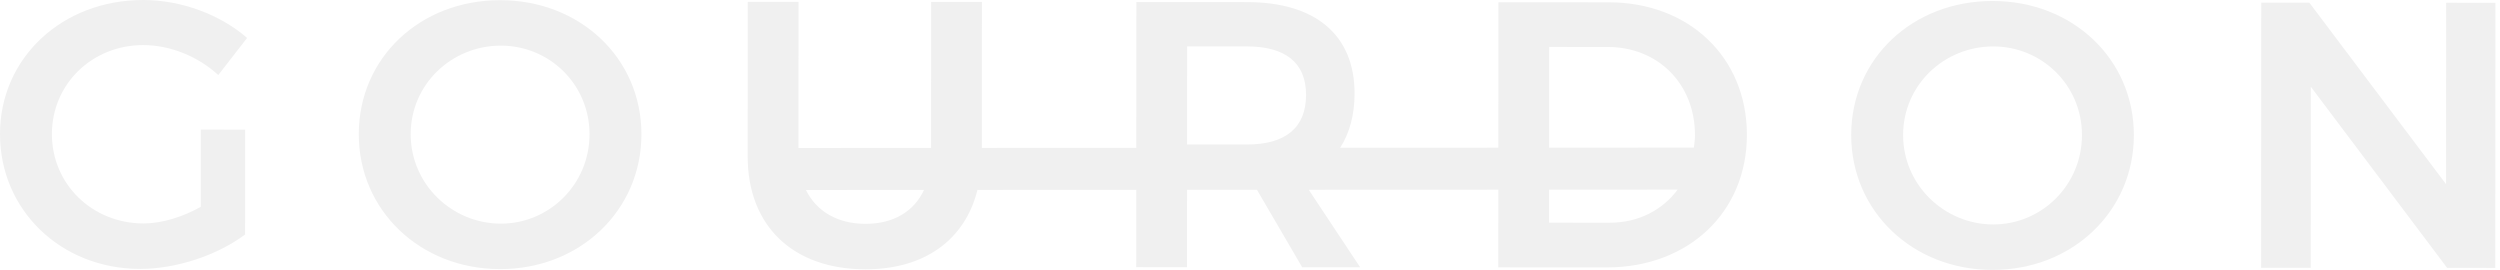
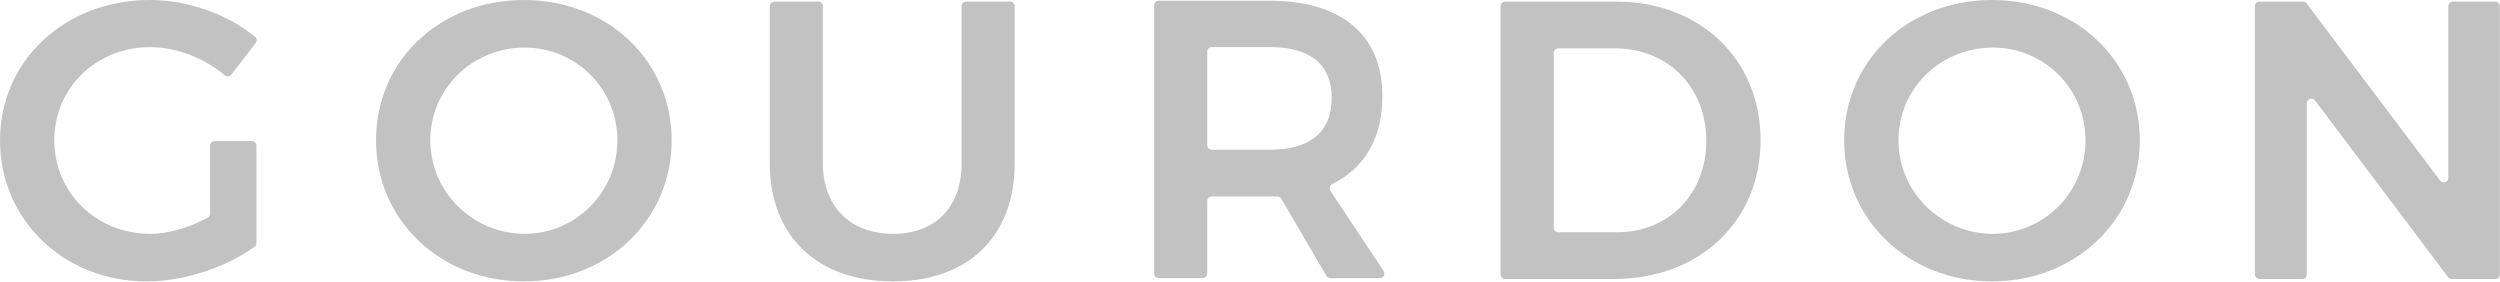
- <svg xmlns="http://www.w3.org/2000/svg" width="528" height="57" viewBox="0 0 528 57" fill="none">
-   <g opacity="0.06">
-     <path d="M30.259 9.521C35.941 9.523 41.862 11.926 46.099 15.848L52.186 8.012C46.586 3.13 38.345 0.005 30.263 1.19204e-05C13.141 -0.009 0.009 12.221 4.80723e-06 28.3C-0.009 44.377 12.869 56.785 29.593 56.794C37.357 56.798 45.999 53.841 51.764 49.524L51.775 27.381L42.414 27.376L42.405 43.683C38.561 45.838 34.16 47.196 30.318 47.194C19.517 47.189 10.956 38.947 10.963 28.307C10.969 17.747 19.458 9.514 30.259 9.521Z" fill="black" />
-     <path d="M105.772 47.233C95.448 47.228 86.731 38.904 86.737 28.346C86.742 17.785 95.392 9.63 105.791 9.637C116.035 9.641 124.514 17.806 124.508 28.366C124.501 38.925 116.015 47.237 105.772 47.233ZM105.638 0.039C88.755 0.03 75.784 12.18 75.775 28.339C75.766 44.416 88.723 56.823 105.609 56.833C122.492 56.842 135.463 44.448 135.47 28.371C135.479 12.291 122.522 0.048 105.638 0.039Z" fill="black" />
-     <path d="M420.972 47.403C410.65 47.398 401.933 39.077 401.937 28.516C401.944 17.956 410.589 9.8 420.993 9.807C431.235 9.812 439.714 17.976 439.71 28.537C439.703 39.095 431.217 47.407 420.972 47.403ZM420.836 0.209C403.955 0.2 390.984 12.351 390.975 28.51C390.966 44.587 403.923 56.994 420.806 57.003C437.692 57.012 450.663 44.619 450.672 28.541C450.681 12.462 437.722 0.218 420.836 0.209Z" fill="black" />
-     <path d="M516.625 0.583L516.605 38.899L487.736 0.567L477.574 0.563L477.546 56.555L488.03 56.559L488.048 18.325L516.837 56.575L526.999 56.582L527.029 0.588L516.625 0.583Z" fill="black" />
-     <path d="M339.968 47.038L327.166 47.032L327.168 40.059L354.319 40.048C351.097 44.388 346.01 47.041 339.968 47.038ZM327.184 9.917L339.589 9.924C350.072 9.929 357.988 17.612 357.981 28.572C357.983 29.476 357.852 30.319 357.747 31.175L327.17 31.188L327.184 9.917ZM182.787 47.275C176.914 47.272 172.443 44.654 170.212 40.125L195.152 40.114C193.023 44.681 188.686 47.279 182.787 47.275ZM250.719 9.795L263.365 9.801C271.365 9.806 275.845 13.169 275.841 20.046C275.838 27.087 271.353 30.523 263.353 30.518L250.707 30.512L250.719 9.795ZM339.753 0.488L316.464 0.474L316.451 31.193L283.045 31.207C285.029 28.107 286.083 24.255 286.085 19.735C286.09 7.414 277.851 0.453 263.369 0.444L240.002 0.433L239.983 31.225L207.364 31.238L207.38 0.415L196.658 0.41L196.64 31.243L168.633 31.254L168.649 0.394L157.927 0.39L157.909 33.023C157.902 47.742 167.499 56.868 182.783 56.877C195.352 56.884 203.835 50.586 206.437 40.109L239.981 40.096L239.972 56.425L250.694 56.429L250.703 40.091L265.469 40.084L275.02 56.443L287.264 56.45L276.409 40.08L316.444 40.064L316.437 56.466L339.326 56.48C356.607 56.489 368.937 44.815 368.946 28.497C368.955 12.1 356.716 0.494 339.753 0.488Z" fill="black" />
+ <svg xmlns="http://www.w3.org/2000/svg" width="435" height="49" viewBox="0 0 435 49" fill="none">
+   <g opacity="0.24">
+     <path d="M392.354 1.074C392.354 0.634 392.71 0.277 393.15 0.277H400.714C400.965 0.277 401.2 0.395 401.351 0.595L424.573 31.407C425.033 32.018 426.006 31.692 426.006 30.928V1.074C426.006 0.634 426.363 0.277 426.803 0.277H434.174C434.614 0.277 434.971 0.634 434.971 1.074V47.752C434.971 48.192 434.614 48.548 434.174 48.548H426.61C426.36 48.548 426.124 48.431 425.974 48.231L402.821 17.489C402.361 16.878 401.388 17.203 401.388 17.968V47.752C401.388 48.192 401.031 48.548 400.591 48.548H393.15C392.71 48.548 392.354 48.192 392.354 47.752V1.074Z" fill="black" />
+     <path d="M346.605 0C361.156 0 372.327 10.551 372.327 24.411C372.327 38.272 361.156 48.961 346.605 48.961C332.055 48.961 320.883 38.272 320.883 24.411C320.883 10.482 332.055 0 346.605 0ZM346.743 8.275C337.778 8.275 330.331 15.309 330.331 24.411C330.331 33.514 337.847 40.686 346.743 40.686C355.57 40.686 362.88 33.514 362.88 24.411C362.88 15.309 355.57 8.275 346.743 8.275Z" fill="black" />
+     <path d="M281.172 0.277C295.792 0.277 306.342 10.276 306.342 24.413C306.342 38.48 295.723 48.548 280.827 48.548H261.901C261.461 48.548 261.105 48.192 261.105 47.752V1.074C261.105 0.634 261.461 0.277 261.901 0.277H281.172ZM281.379 40.411C290.275 40.411 296.895 33.86 296.895 24.482C296.895 15.034 290.068 8.414 281.034 8.414H271.142C270.702 8.414 270.345 8.771 270.345 9.211V39.614C270.345 40.054 270.702 40.411 271.142 40.411H281.379Z" fill="black" />
+     <path d="M240.752 47.157C241.103 47.687 240.724 48.395 240.088 48.395H231.479C231.196 48.395 230.934 48.244 230.792 48L222.943 34.574C222.782 34.299 222.473 34.148 222.155 34.167C221.772 34.189 221.379 34.189 220.954 34.189H210.855C210.415 34.189 210.058 34.546 210.058 34.986V47.598C210.058 48.038 209.702 48.395 209.262 48.395H201.615C201.175 48.395 200.818 48.038 200.818 47.598V0.92C200.818 0.48 201.175 0.124 201.615 0.124H220.954C233.436 0.124 240.539 6.123 240.539 16.743C240.539 23.963 237.477 29.247 231.829 31.998C231.38 32.217 231.209 32.781 231.485 33.197L240.752 47.157ZM210.855 8.192C210.415 8.192 210.058 8.548 210.058 8.988V25.255C210.058 25.695 210.415 26.052 210.855 26.052H220.954C227.85 26.052 231.712 23.087 231.712 17.018C231.712 11.088 227.85 8.192 220.954 8.192H210.855Z" fill="black" />
+     <path d="M143.182 28.413C143.182 36.067 148.078 40.687 155.388 40.687C162.698 40.687 167.318 36.136 167.318 28.413V1.074C167.318 0.634 167.675 0.277 168.115 0.277H175.762C176.202 0.277 176.559 0.634 176.559 1.074V28.413C176.559 41.101 168.49 48.962 155.388 48.962C142.217 48.962 133.941 41.101 133.941 28.413V1.074C133.941 0.634 134.298 0.277 134.738 0.277H142.385C142.825 0.277 143.182 0.634 143.182 1.074V28.413Z" fill="black" />
+     <path d="M91.15 0C105.7 0 116.871 10.551 116.871 24.411C116.871 38.272 105.7 48.961 91.15 48.961C76.599 48.961 65.427 38.272 65.427 24.411C65.427 10.482 76.599 0 91.15 0ZM91.287 8.275C82.323 8.275 74.875 15.309 74.875 24.411C74.875 33.514 82.392 40.686 91.287 40.686C100.114 40.686 107.424 33.514 107.424 24.411C107.424 15.309 100.114 8.275 91.287 8.275Z" fill="black" />
+     <path d="M36.141 37.876C36.394 37.74 36.549 37.473 36.549 37.185V25.346C36.549 24.906 36.905 24.549 37.345 24.549H43.82C44.26 24.549 44.617 24.906 44.617 25.346V42.287C44.617 42.538 44.5 42.774 44.297 42.921C39.336 46.517 32.062 48.961 25.515 48.961C11.102 48.961 0 38.272 0 24.411C0 10.551 11.309 0 26.067 0C32.76 0 39.581 2.484 44.387 6.411C44.714 6.678 44.76 7.157 44.501 7.49L40.253 12.967C39.967 13.336 39.427 13.38 39.07 13.079C35.474 10.041 30.679 8.206 26.067 8.206C16.757 8.206 9.447 15.309 9.447 24.411C9.447 33.583 16.826 40.686 26.136 40.686C29.311 40.686 32.929 39.607 36.141 37.876Z" fill="black" />
  </g>
</svg>
